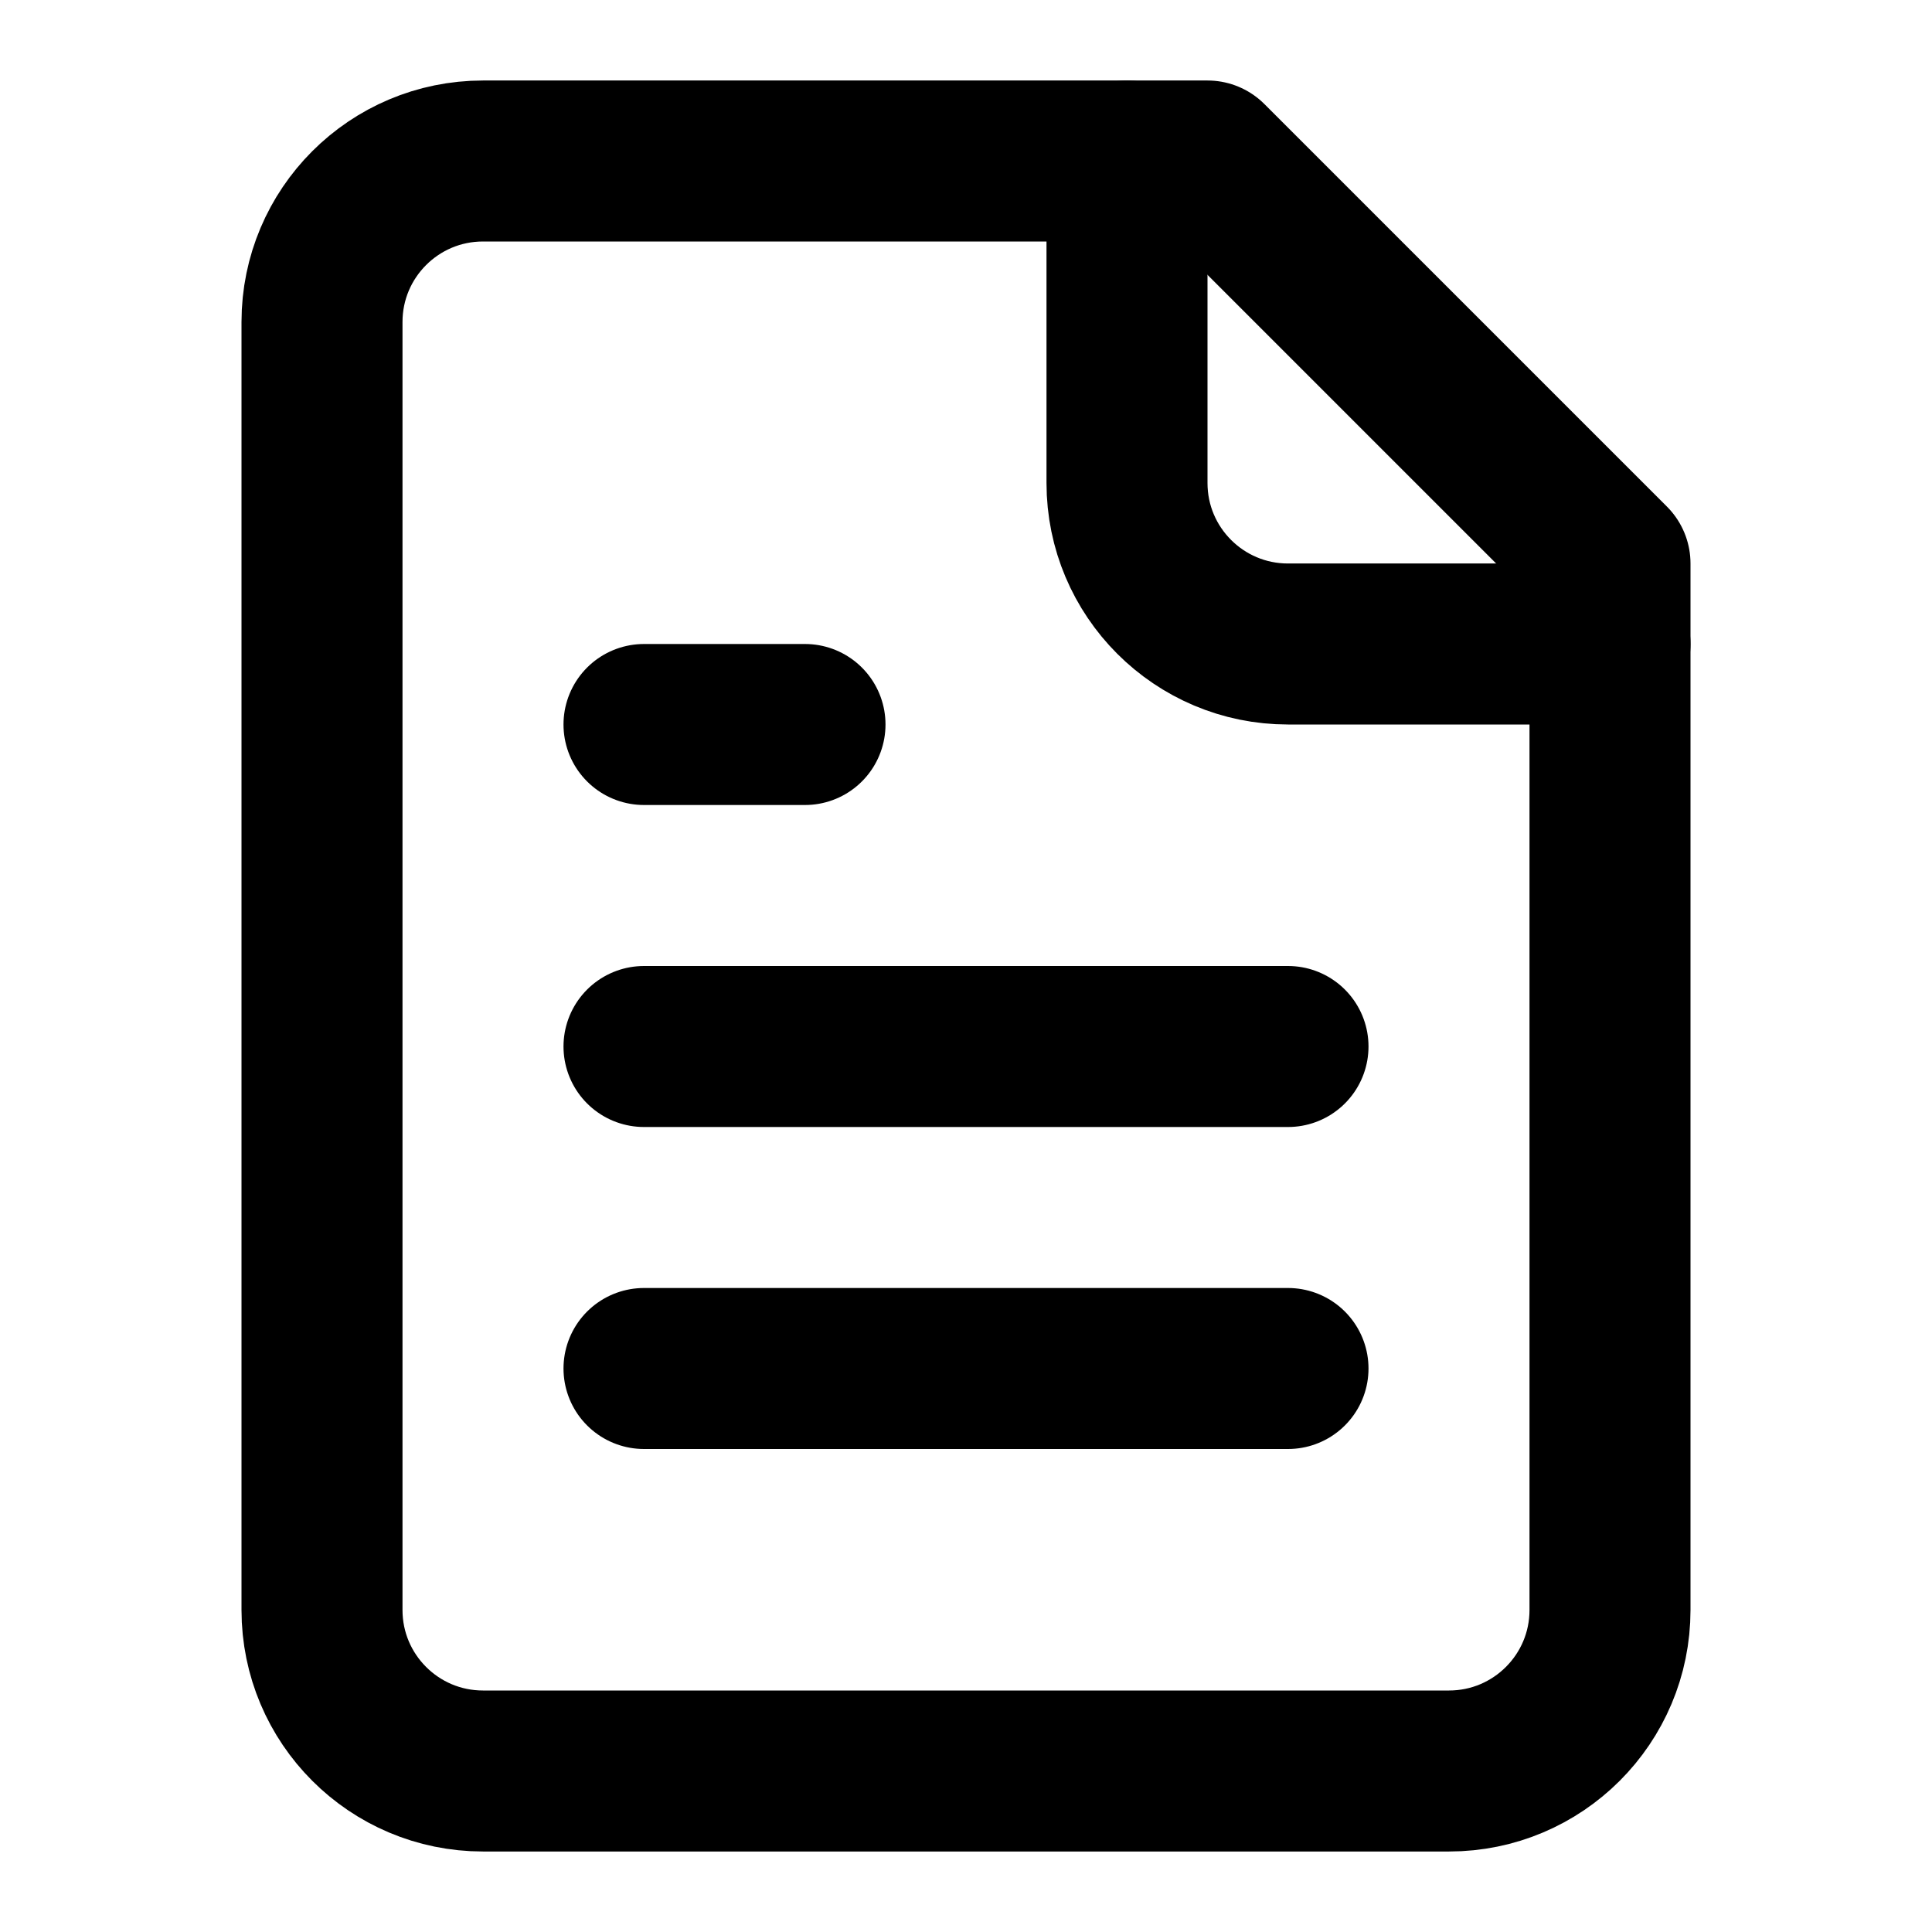
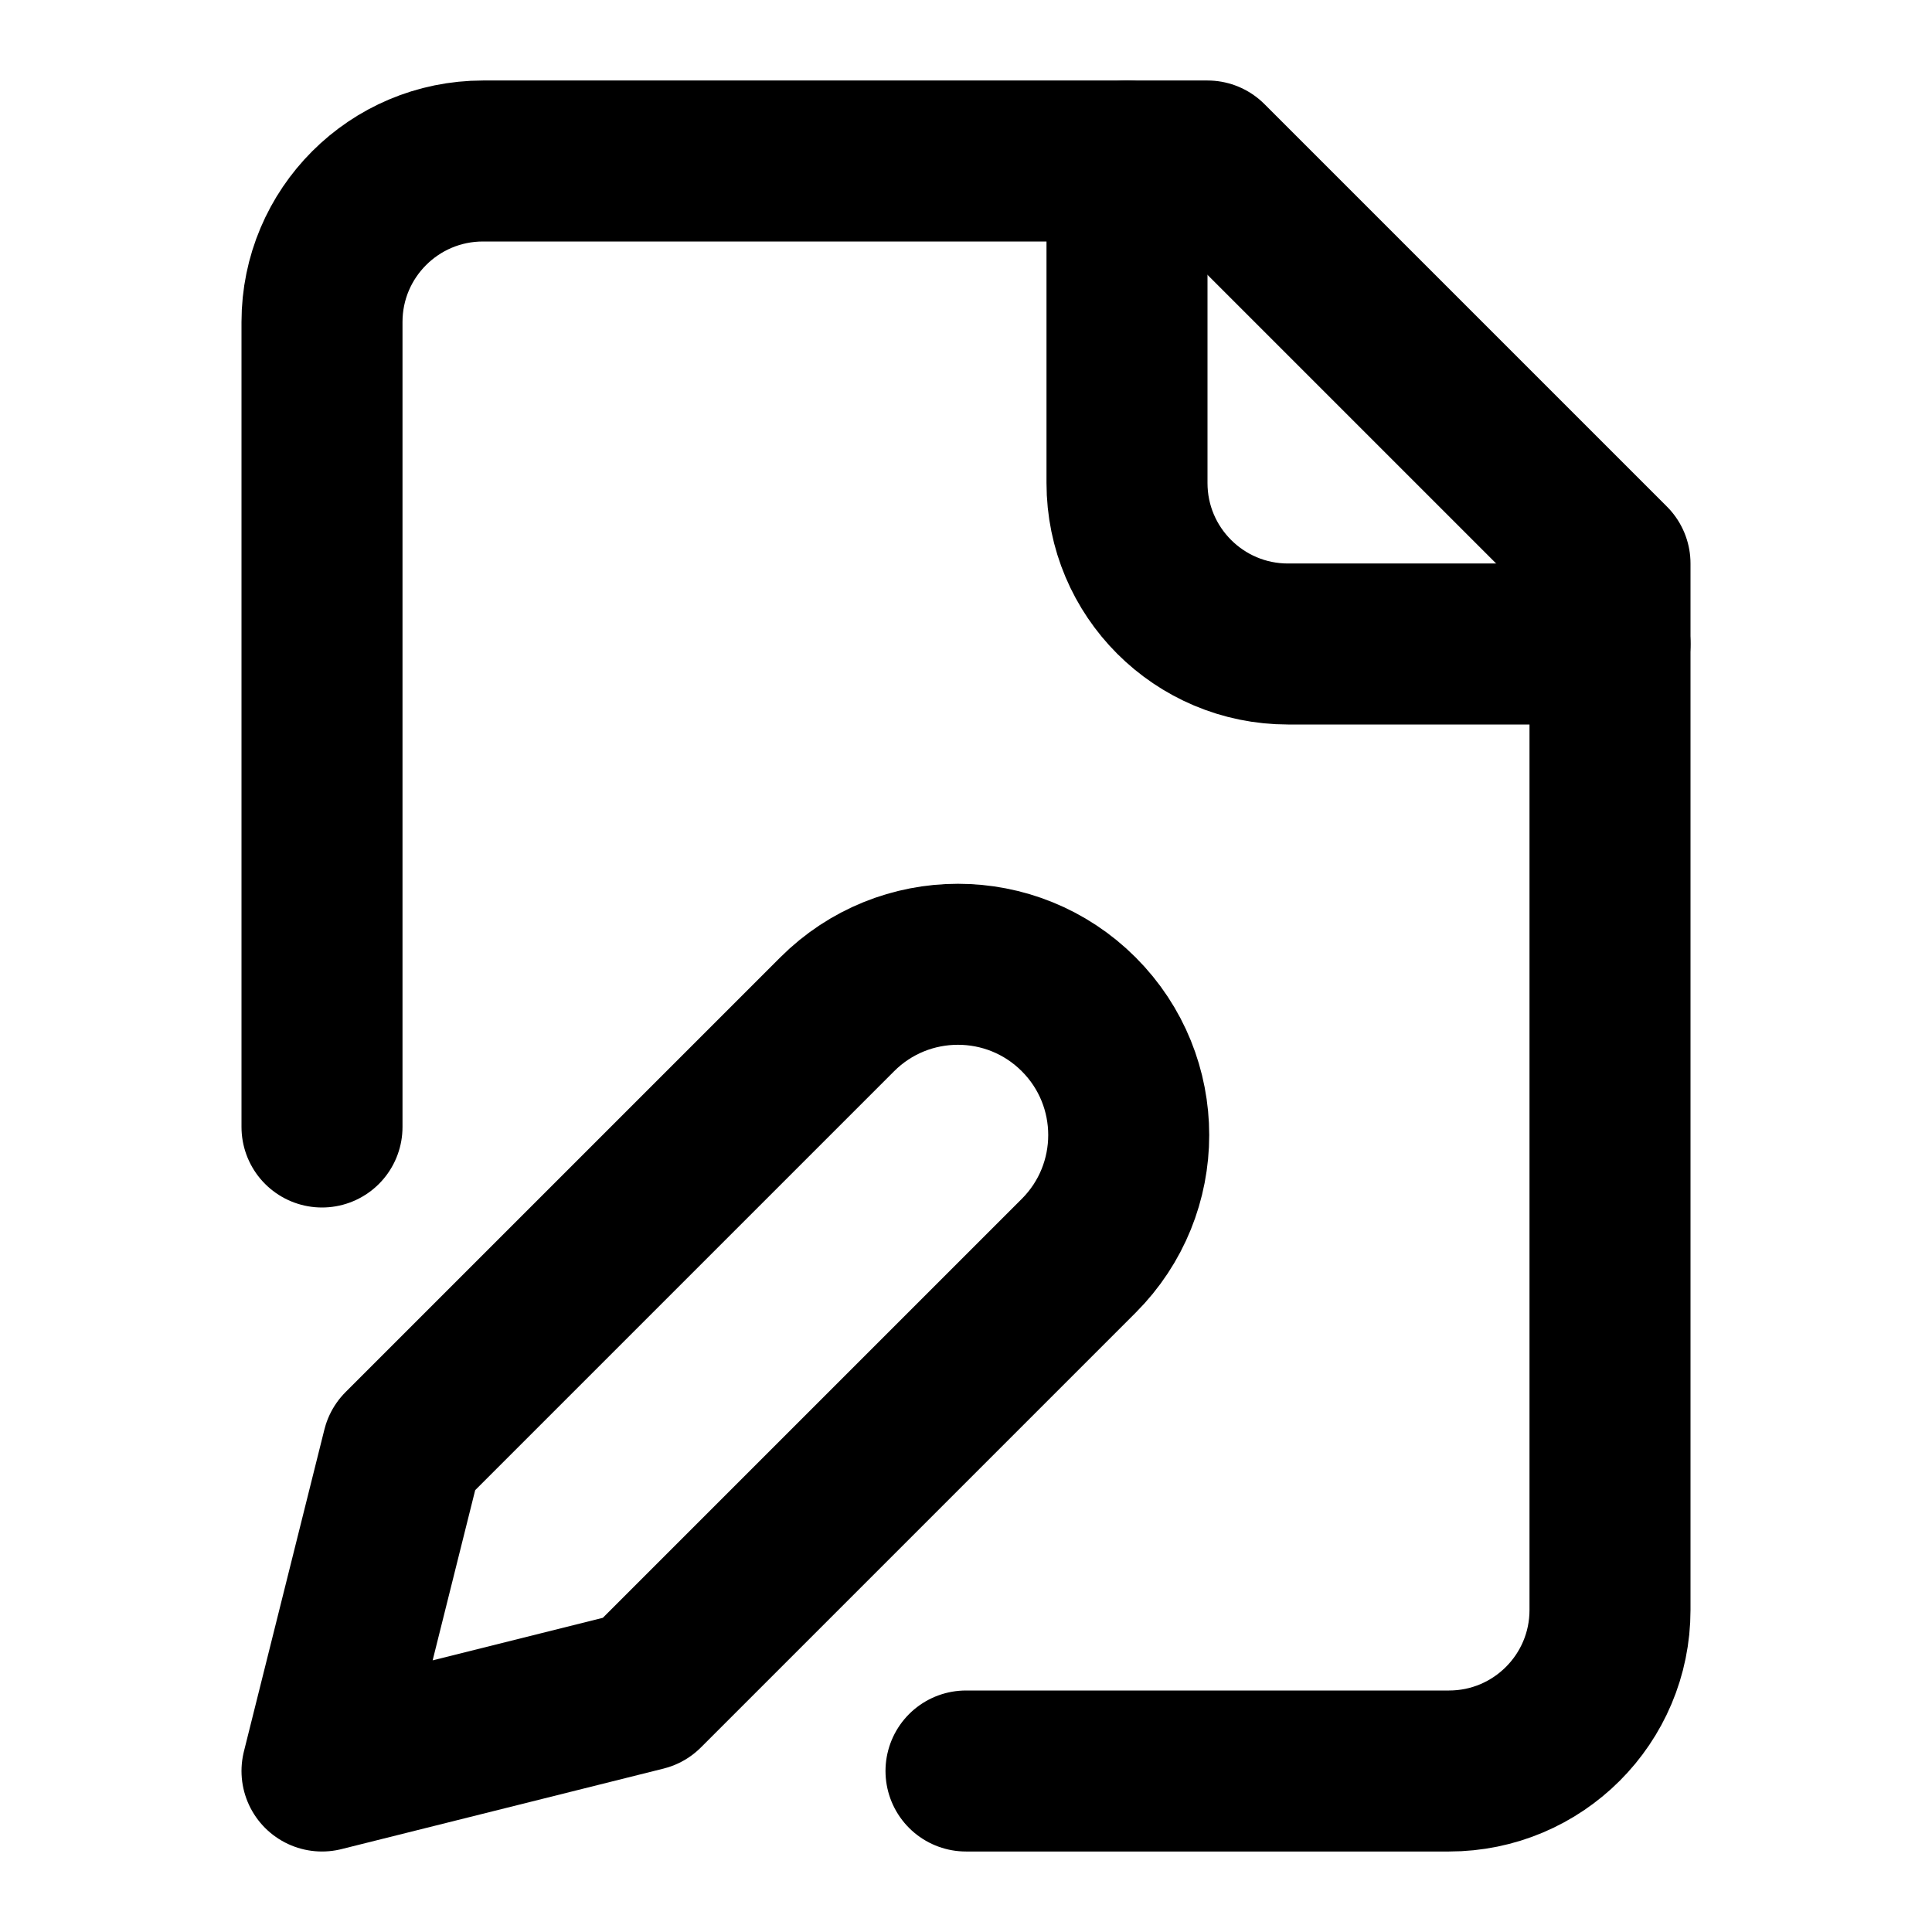
- <svg xmlns="http://www.w3.org/2000/svg" width="24" height="24" viewBox="0 0 24 24" fill="none" stroke="currentColor" stroke-width="2" stroke-linecap="round" stroke-linejoin="round" class="lucide lucide-file-text-icon lucide-file-text">
-   <path d="M15 2H6a2 2 0 0 0-2 2v16a2 2 0 0 0 2 2h12a2 2 0 0 0 2-2V7Z" />
+ <svg xmlns="http://www.w3.org/2000/svg" width="24" height="24" viewBox="0 0 24 24" fill="none" stroke="currentColor" stroke-width="2" stroke-linecap="round" stroke-linejoin="round" class="lucide lucide-file-pen">
+   <path d="M12 22h6a2 2 0 0 0 2-2V7l-5-5H6a2 2 0 0 0-2 2v10" />
  <path d="M14 2v4a2 2 0 0 0 2 2h4" />
-   <path d="M10 9H8" />
-   <path d="M16 13H8" />
-   <path d="M16 17H8" />
+   <path d="M10.4 12.6a2 2 0 1 1 3 3L8 21l-4 1 1-4Z" />
</svg>
